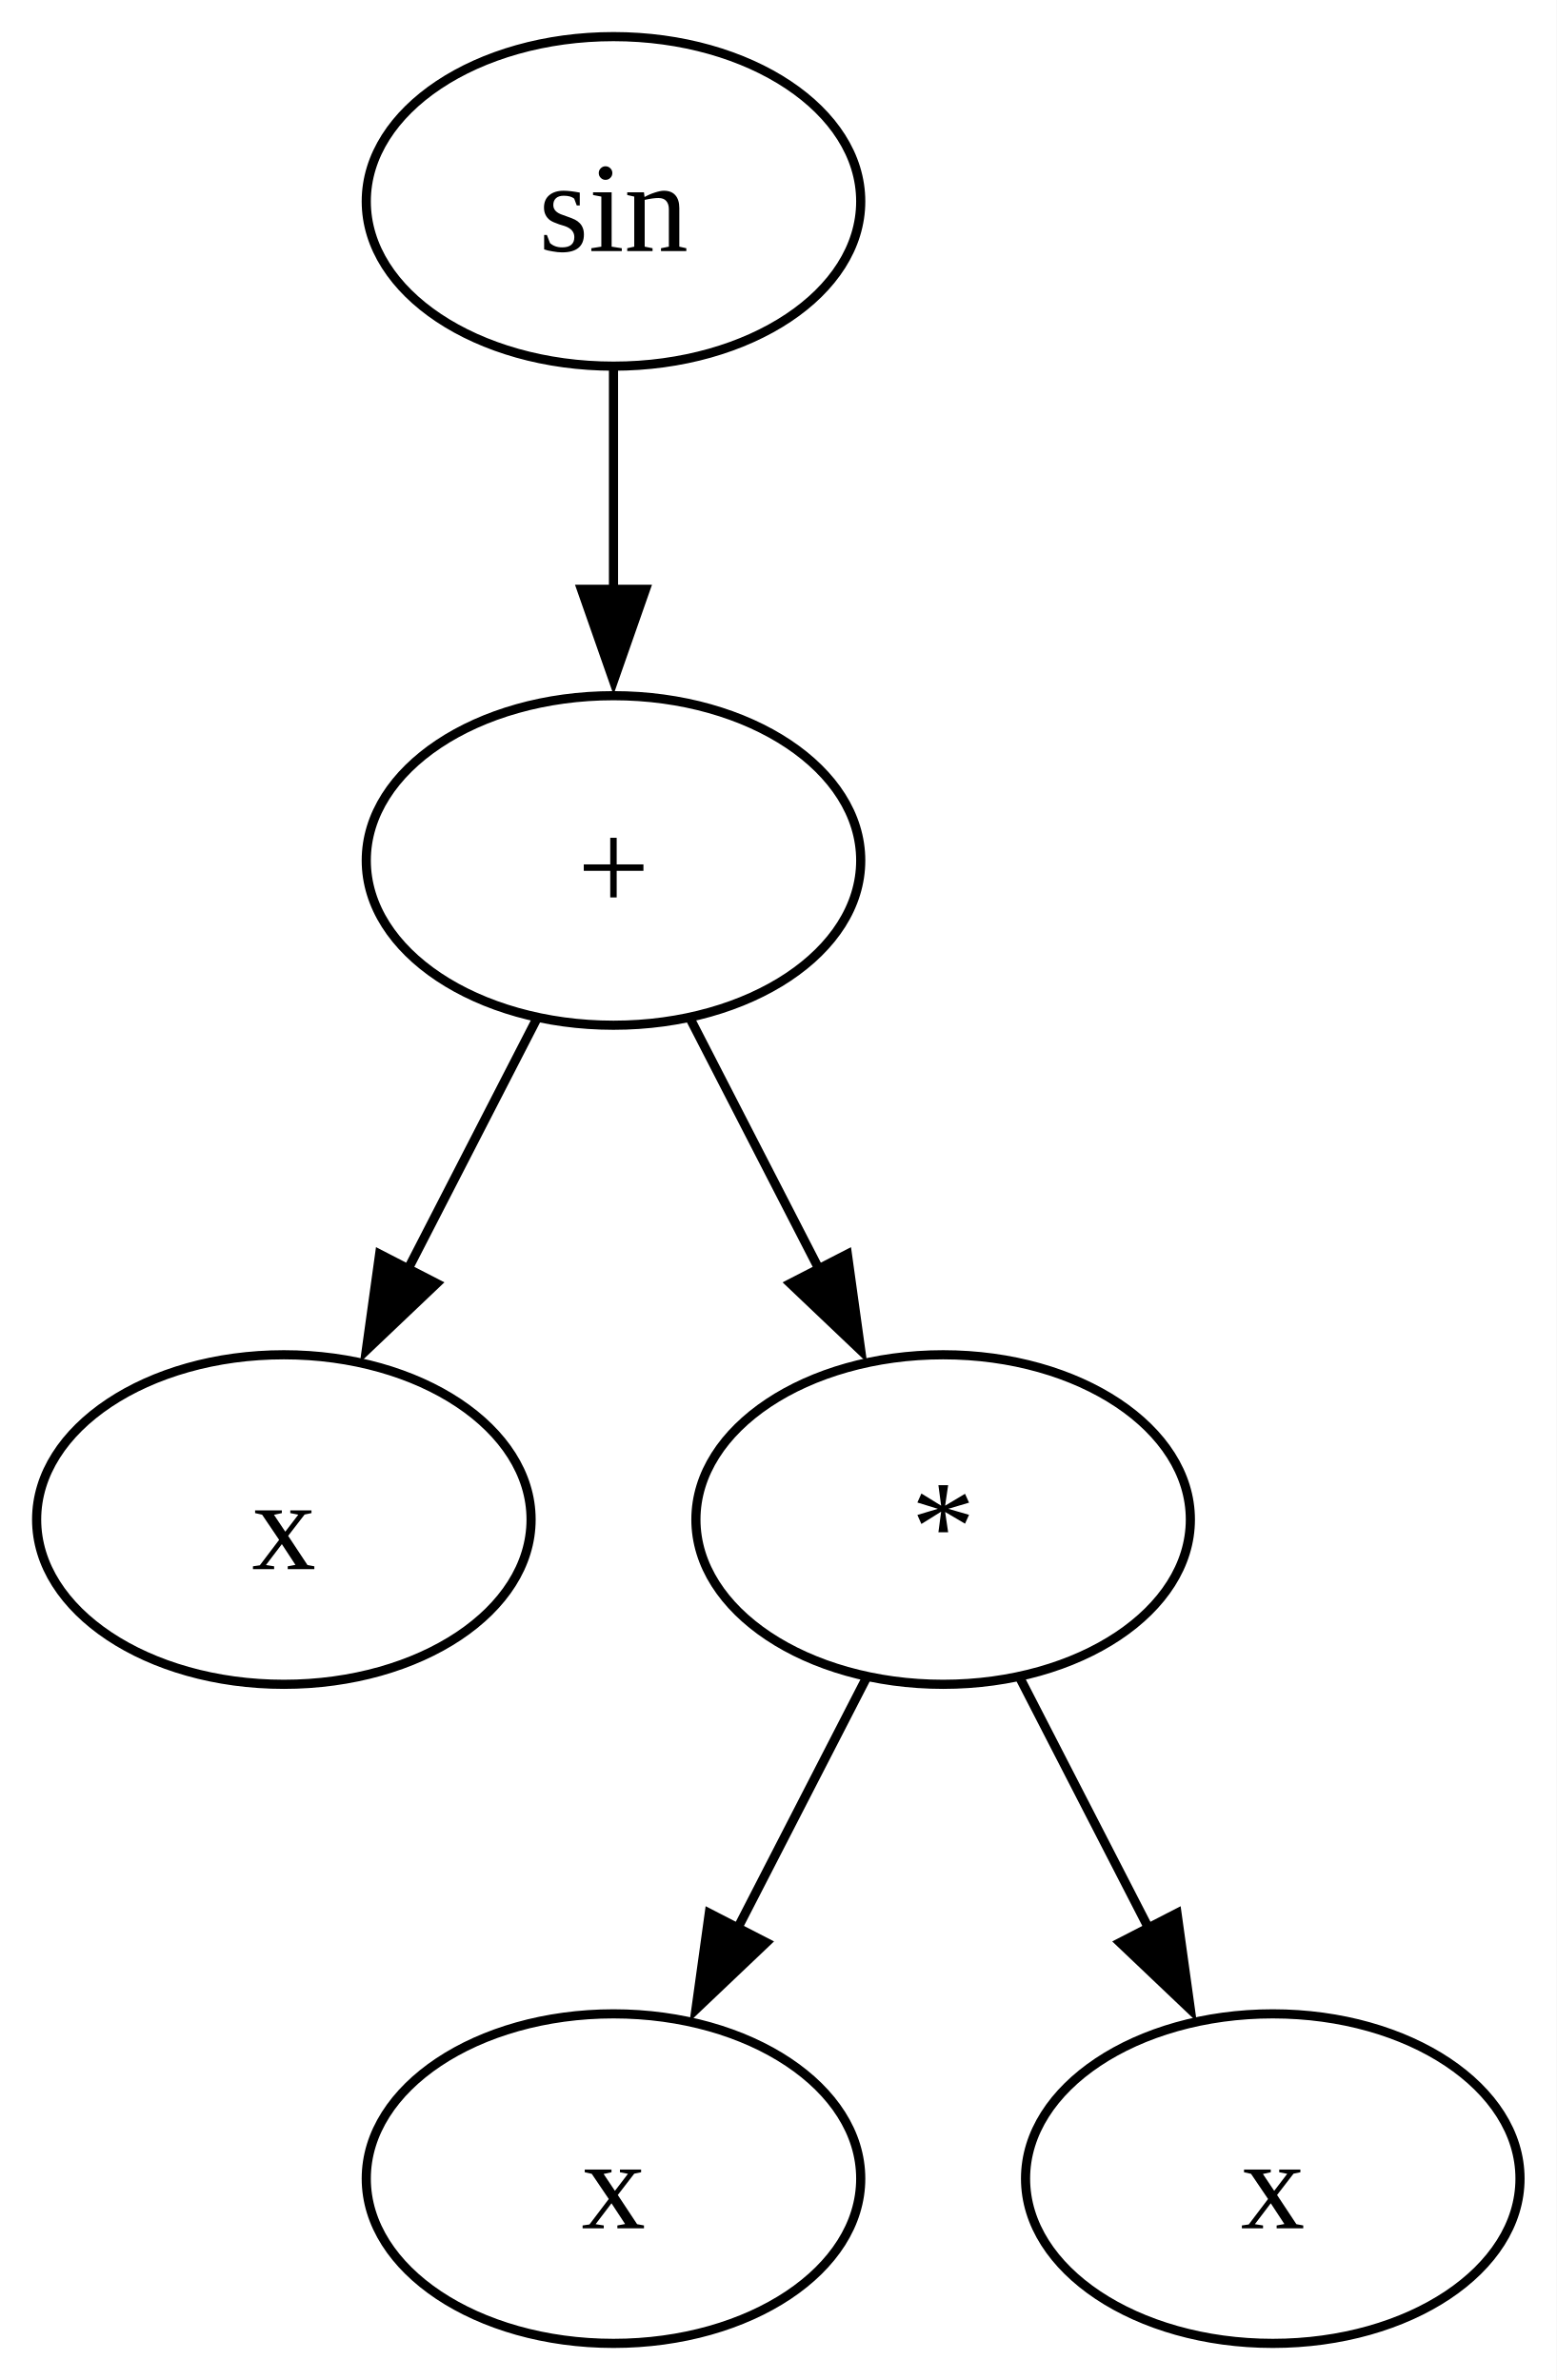
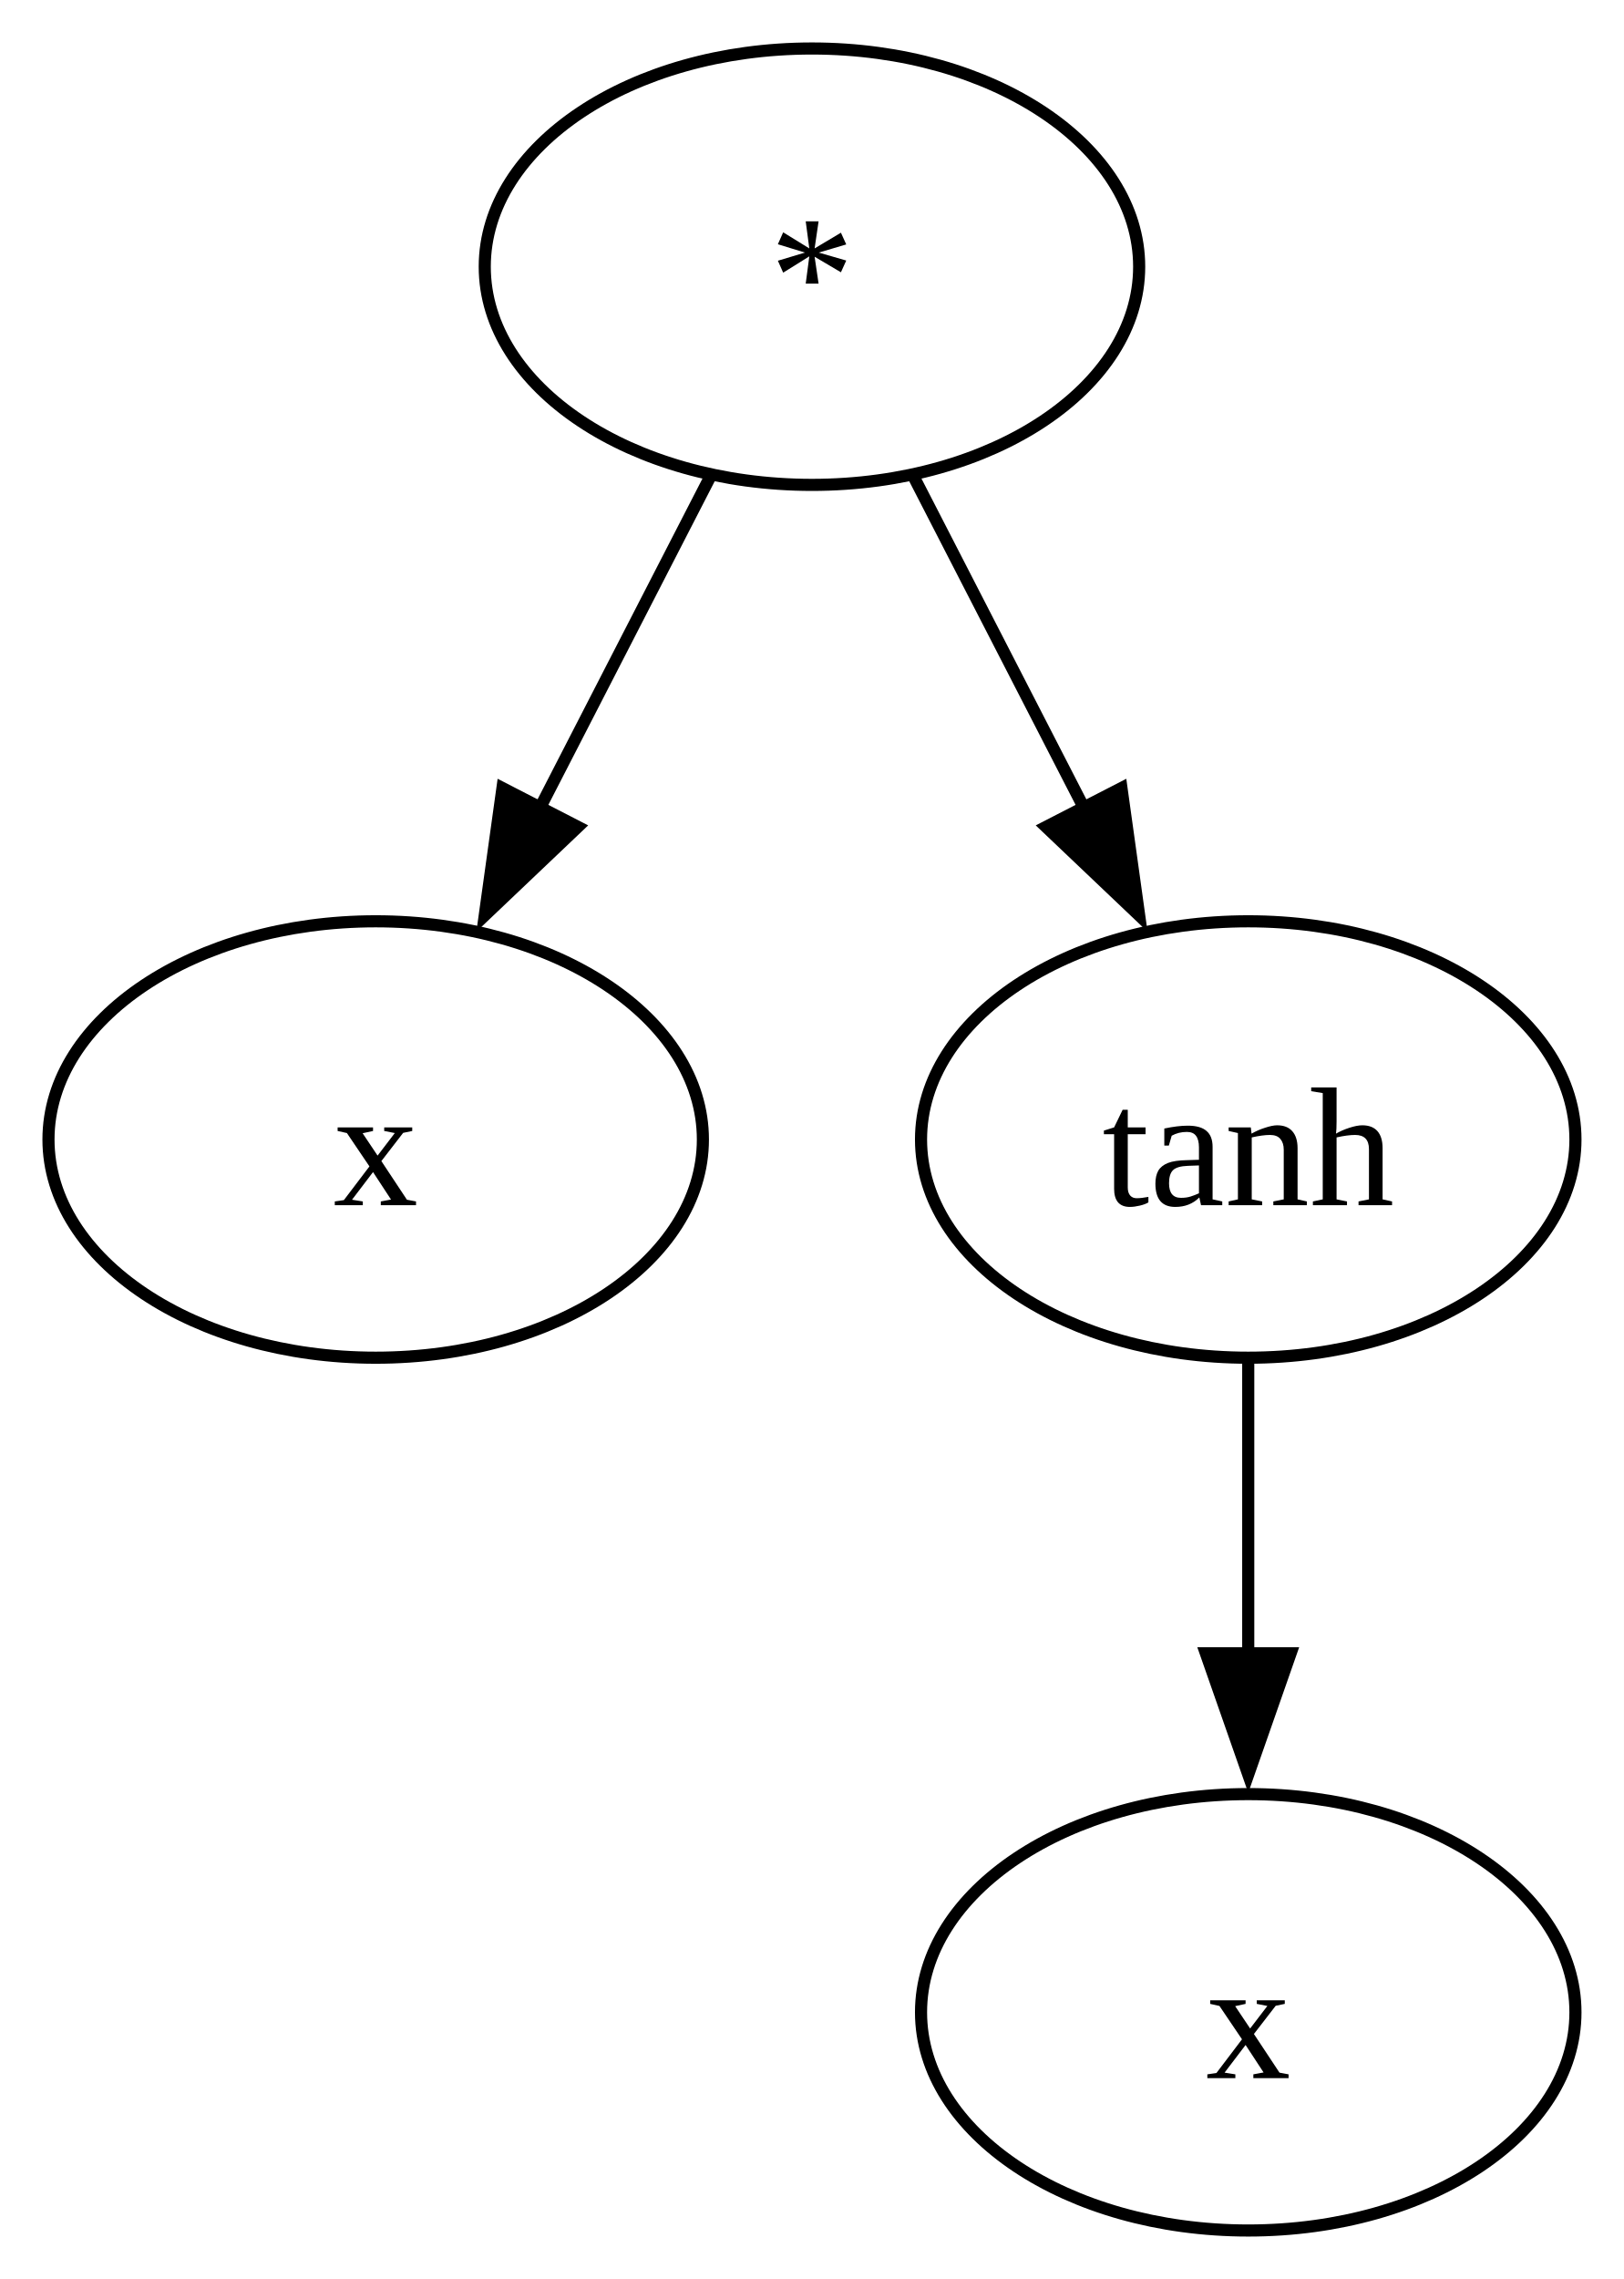
- <svg xmlns="http://www.w3.org/2000/svg" width="170pt" height="260pt" viewBox="0.00 0.00 170.00 260.00">
-   <g id="graph0" class="graph" transform="scale(1 1) rotate(0) translate(4 256)">
-     <polygon fill="white" stroke="none" points="-4,4 -4,-256 166,-256 166,4 -4,4" />
+ <svg xmlns="http://www.w3.org/2000/svg" width="134pt" height="188pt" viewBox="0.00 0.00 134.00 188.00">
+   <g id="graph0" class="graph" transform="scale(1 1) rotate(0) translate(4 184)">
+     <polygon fill="white" stroke="none" points="-4,4 -4,-184 130,-184 130,4 -4,4" />
    <g id="node1" class="node">
-       <ellipse fill="none" stroke="black" cx="63" cy="-234" rx="27" ry="18" />
-       <text text-anchor="middle" x="63" y="-228.57" font-family="Times New Roman,serif" font-size="14.00">sin</text>
+       <ellipse fill="none" stroke="black" cx="63" cy="-162" rx="27" ry="18" />
+       <text text-anchor="middle" x="63" y="-156.57" font-family="Times New Roman,serif" font-size="14.00">*</text>
    </g>
    <g id="node2" class="node">
-       <ellipse fill="none" stroke="black" cx="63" cy="-162" rx="27" ry="18" />
-       <text text-anchor="middle" x="63" y="-156.57" font-family="Times New Roman,serif" font-size="14.00">+</text>
-     </g>
-     <g id="edge1" class="edge">
-       <path fill="none" stroke="black" d="M63,-215.7C63,-208.41 63,-199.73 63,-191.54" />
-       <polygon fill="black" stroke="black" points="66.5,-191.62 63,-181.62 59.5,-191.62 66.5,-191.62" />
-     </g>
-     <g id="node3" class="node">
      <ellipse fill="none" stroke="black" cx="27" cy="-90" rx="27" ry="18" />
      <text text-anchor="middle" x="27" y="-84.58" font-family="Times New Roman,serif" font-size="14.00">x</text>
    </g>
-     <g id="edge2" class="edge">
+     <g id="edge1" class="edge">
      <path fill="none" stroke="black" d="M54.65,-144.76C50.42,-136.55 45.19,-126.37 40.42,-117.09" />
      <polygon fill="black" stroke="black" points="43.68,-115.79 36,-108.49 37.46,-118.99 43.68,-115.79" />
    </g>
-     <g id="node4" class="node">
+     <g id="node3" class="node">
      <ellipse fill="none" stroke="black" cx="99" cy="-90" rx="27" ry="18" />
-       <text text-anchor="middle" x="99" y="-84.58" font-family="Times New Roman,serif" font-size="14.00">*</text>
+       <text text-anchor="middle" x="99" y="-84.58" font-family="Times New Roman,serif" font-size="14.00">tanh</text>
    </g>
-     <g id="edge3" class="edge">
+     <g id="edge2" class="edge">
      <path fill="none" stroke="black" d="M71.35,-144.76C75.58,-136.55 80.81,-126.37 85.58,-117.09" />
      <polygon fill="black" stroke="black" points="88.54,-118.99 90,-108.49 82.32,-115.79 88.54,-118.99" />
    </g>
-     <g id="node5" class="node">
-       <ellipse fill="none" stroke="black" cx="63" cy="-18" rx="27" ry="18" />
-       <text text-anchor="middle" x="63" y="-12.57" font-family="Times New Roman,serif" font-size="14.00">x</text>
+     <g id="node4" class="node">
+       <ellipse fill="none" stroke="black" cx="99" cy="-18" rx="27" ry="18" />
+       <text text-anchor="middle" x="99" y="-12.57" font-family="Times New Roman,serif" font-size="14.00">x</text>
    </g>
-     <g id="edge4" class="edge">
-       <path fill="none" stroke="black" d="M90.65,-72.76C86.42,-64.55 81.19,-54.37 76.42,-45.09" />
-       <polygon fill="black" stroke="black" points="79.68,-43.79 72,-36.49 73.46,-46.99 79.68,-43.79" />
-     </g>
-     <g id="node6" class="node">
-       <ellipse fill="none" stroke="black" cx="135" cy="-18" rx="27" ry="18" />
-       <text text-anchor="middle" x="135" y="-12.57" font-family="Times New Roman,serif" font-size="14.00">x</text>
-     </g>
-     <g id="edge5" class="edge">
-       <path fill="none" stroke="black" d="M107.35,-72.76C111.58,-64.55 116.81,-54.37 121.58,-45.09" />
-       <polygon fill="black" stroke="black" points="124.54,-46.99 126,-36.49 118.32,-43.79 124.54,-46.99" />
+     <g id="edge3" class="edge">
+       <path fill="none" stroke="black" d="M99,-71.7C99,-64.41 99,-55.73 99,-47.54" />
+       <polygon fill="black" stroke="black" points="102.5,-47.62 99,-37.62 95.5,-47.62 102.5,-47.62" />
    </g>
  </g>
</svg>
